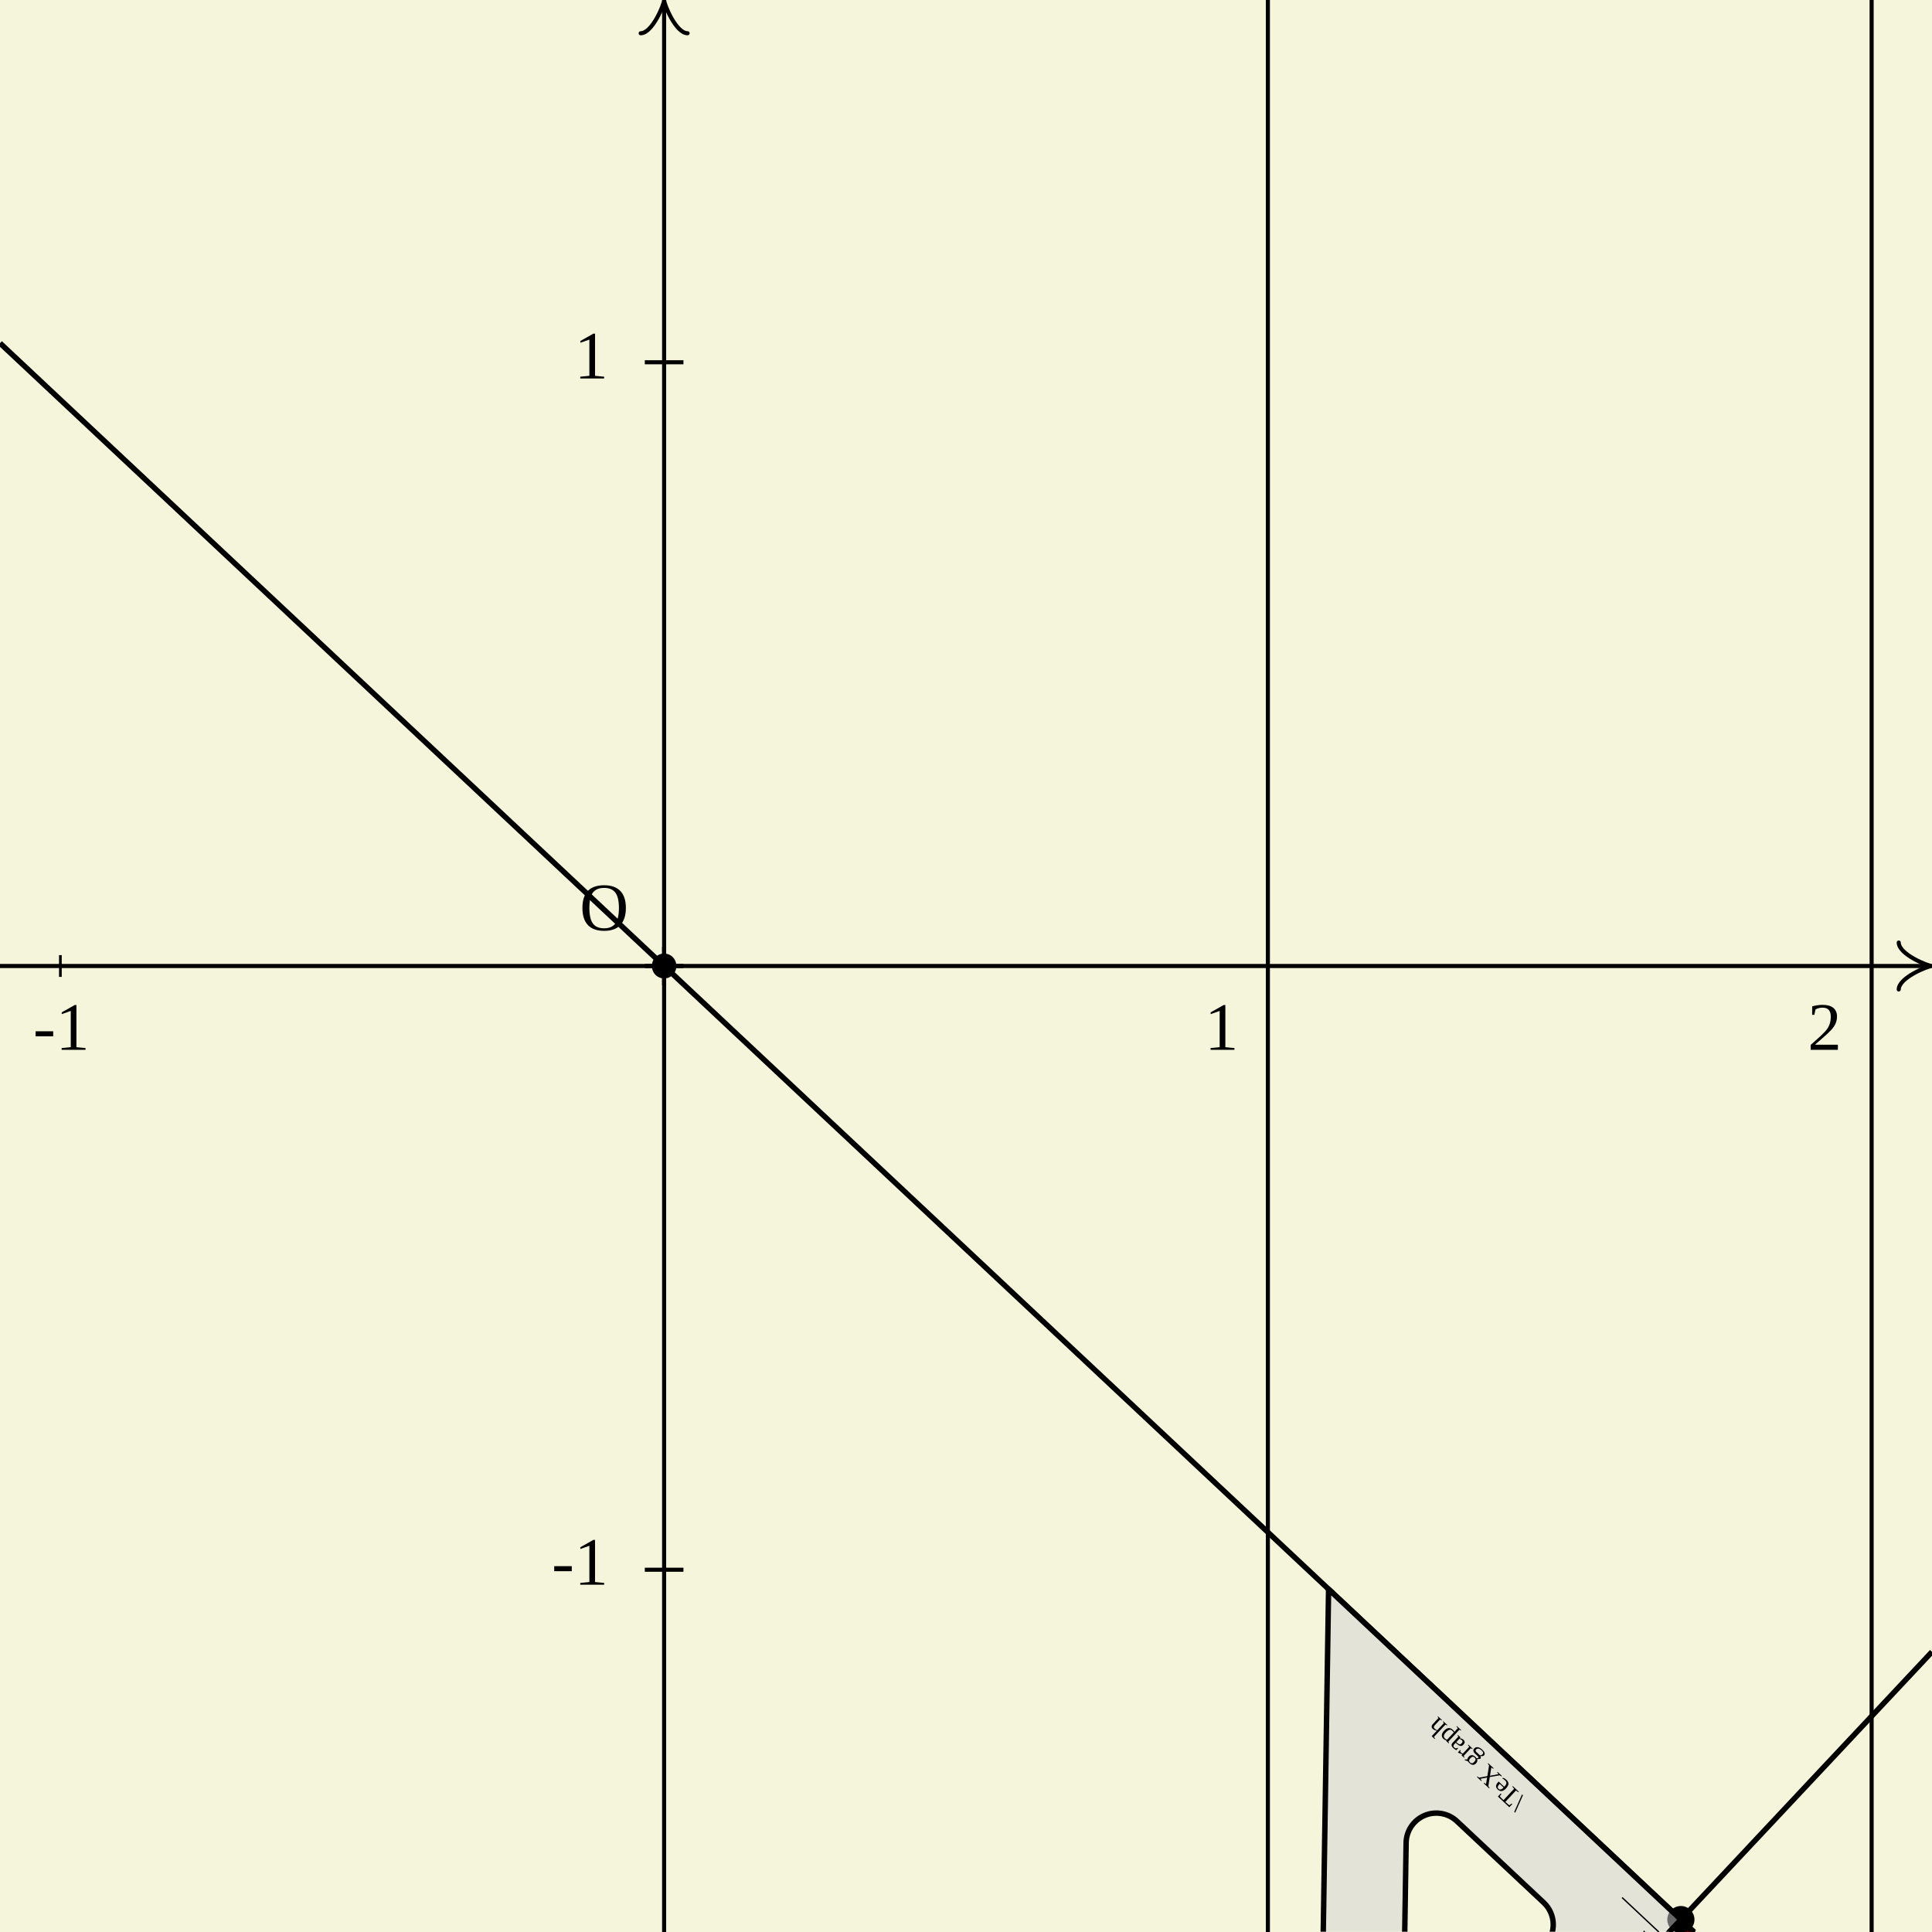
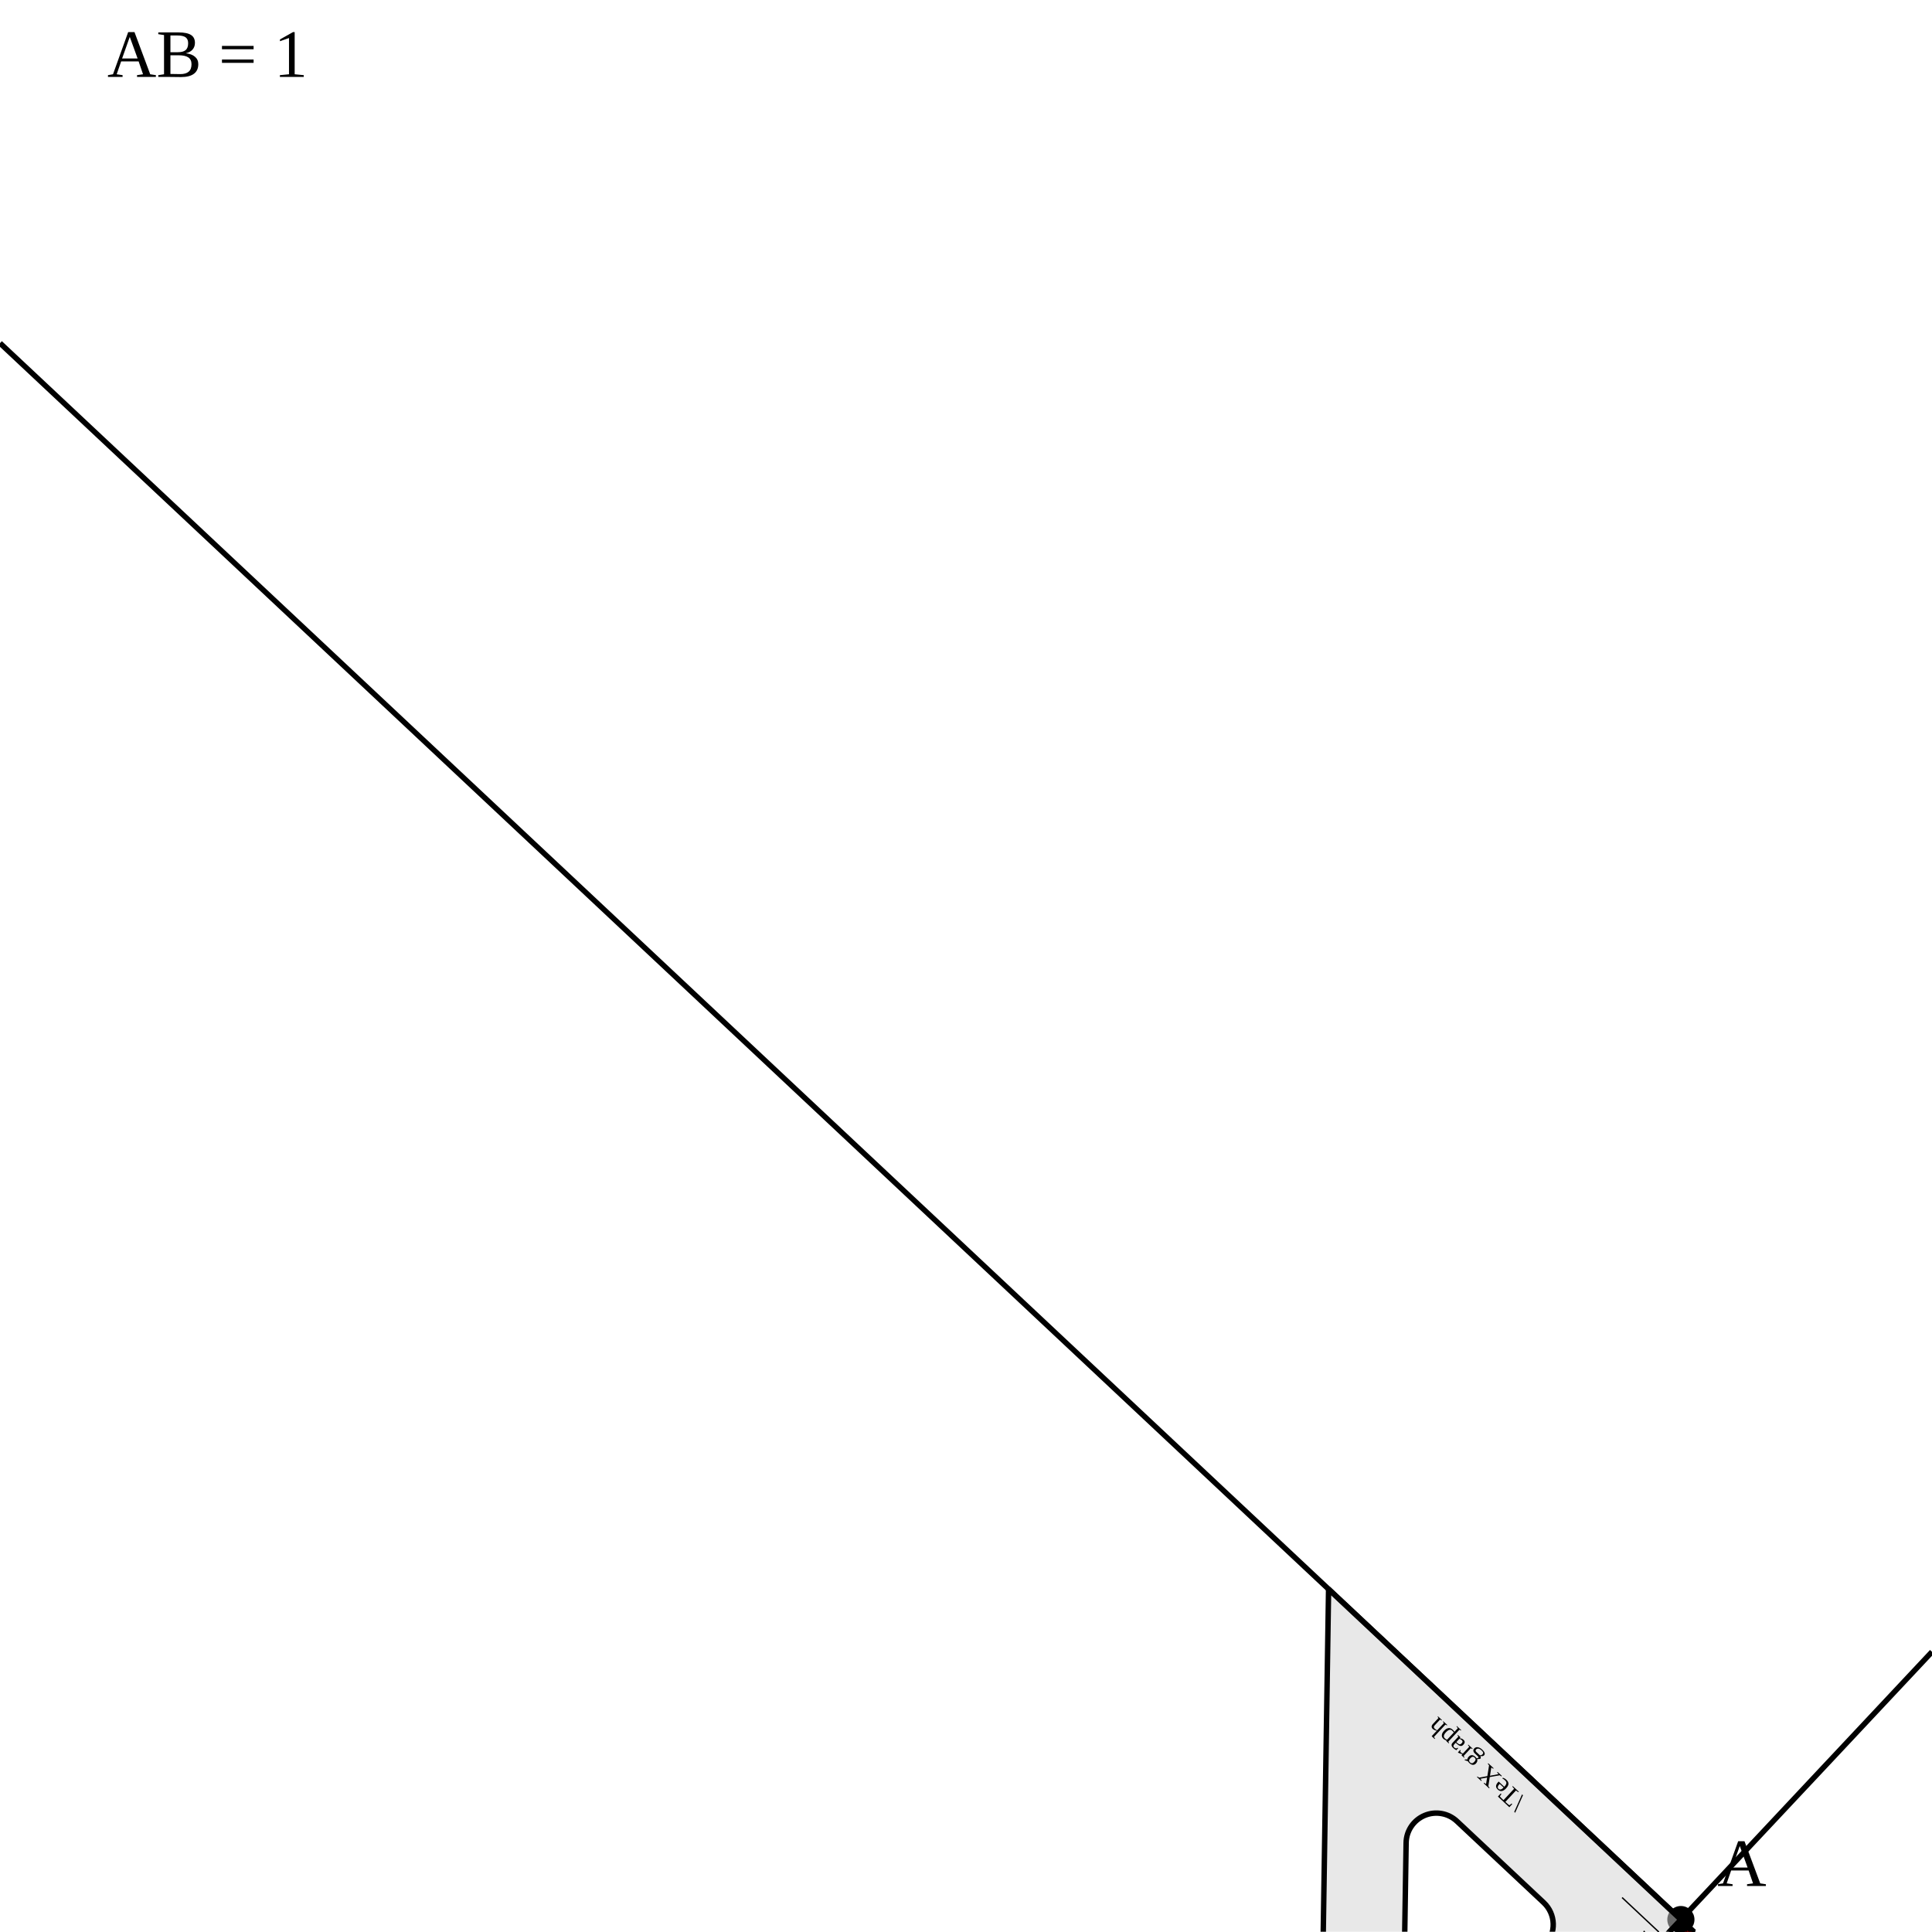
<svg xmlns="http://www.w3.org/2000/svg" width="10cm" height="10cm" viewBox="0 0 378 378" overflow="hidden" version="1.1">
-   <g stroke-linejoin="round">
-     <polygon fill="rgb(245,245,220)" points="0,0,0,378,378,378,378,0" />
-   </g>
-   <g fill="none" stroke="rgb(0,0,0)" stroke-width="0.797" stroke-linejoin="round">
-     <polyline points="-0.378,189,377.221,189" />
-   </g>
-   <g fill="none" stroke="rgb(0,0,0)" stroke-width="0.797" stroke-linecap="round" stroke-linejoin="round">
-     <path d="M371.493,184.41 C371.493,186.705 377.163,189 377.973,189 C377.163,189 371.493,191.295 371.493,193.59" />
-   </g>
-   <g fill="none" stroke="rgb(0,0,0)" stroke-width="0.797" stroke-linejoin="round">
-     <polyline points="129.938,192.78,129.938,185.22" />
-   </g>
-   <g fill="none" stroke="rgb(0,0,0)" stroke-width="0.797" stroke-linejoin="round">
-     <polyline points="129.938,378.378,129.938,0.779" />
-   </g>
-   <g fill="none" stroke="rgb(0,0,0)" stroke-width="0.797" stroke-linecap="round" stroke-linejoin="round">
-     <path d="M125.347,6.507 C127.642,6.507 129.938,0.837 129.938,0.027 C129.938,0.837 132.232,6.507 134.528,6.507" />
-   </g>
-   <g fill="none" stroke="rgb(0,0,0)" stroke-width="0.797" stroke-linejoin="round">
-     <polyline points="133.718,307.125,126.157,307.125" />
-     <polyline points="133.718,189,126.157,189" />
-     <polyline points="133.718,70.875,126.157,70.875" />
-   </g>
-   <svg viewBox="0 0 378 378">
-     <text font-size="13.284px" x="119" y="71" text-anchor="end" dominant-baseline="middle" fill="rgb(0,0,0)">
- 1
- </text>
-   </svg>
-   <svg viewBox="0 0 378 378">
-     <text font-size="13.284px" x="119" y="307" text-anchor="end" dominant-baseline="middle" fill="rgb(0,0,0)">
- -1
- </text>
-   </svg>
-   <g fill="none" stroke="rgb(0,0,0)" stroke-width="0.797" stroke-linejoin="round">
-     <polyline points="248.062,378,248.062,0" />
-   </g>
-   <g fill="none" stroke="rgb(0,0,0)" stroke-width="0.797" stroke-linejoin="round">
-     <polyline points="366.188,378,366.188,0" />
-   </g>
-   <svg viewBox="0 0 378 378">
-     <text font-size="13.284px" x="239" y="197" text-anchor="middle" dominant-baseline="text-before-edge" fill="rgb(0,0,0)">
- 1
- </text>
-   </svg>
-   <g fill="none" stroke="rgb(0,0,0)" stroke-width="0.531" stroke-linejoin="round">
-     <polyline points="250.188,189,245.937,189" />
-     <polyline points="248.062,186.874,248.062,191.126" />
-   </g>
-   <svg viewBox="0 0 378 378">
-     <text font-size="13.284px" x="357" y="197" text-anchor="middle" dominant-baseline="text-before-edge" fill="rgb(0,0,0)">
- 2
- </text>
-   </svg>
-   <g fill="none" stroke="rgb(0,0,0)" stroke-width="0.531" stroke-linejoin="round">
-     <polyline points="368.313,189,364.062,189" />
-     <polyline points="366.188,186.874,366.188,191.126" />
-   </g>
-   <svg viewBox="0 0 378 378">
-     <text font-size="13.284px" x="12" y="197" text-anchor="middle" dominant-baseline="text-before-edge" fill="rgb(0,0,0)">
- -1
- </text>
-   </svg>
-   <g fill="none" stroke="rgb(0,0,0)" stroke-width="0.531" stroke-linejoin="round">
-     <polyline points="13.938,189,9.687,189" />
-     <polyline points="11.812,186.874,11.812,191.126" />
-   </g>
-   <g stroke="rgb(0,0,0)" stroke-width="0.531" stroke-linecap="round" stroke-linejoin="round">
-     <path d="M132.063,189 A2.126,2.126 0 1,0 127.812,189 A2.126,2.126 0 1,0 132.063,189" fill="rgb(0,0,0)" />
-   </g>
-   <svg viewBox="0 0 378 378">
-     <text font-size="13.284px" x="123" y="182" text-anchor="end" fill="rgb(0,0,0)">
- O
- </text>
-   </svg>
  <g fill="none" stroke="rgb(255,0,0)" stroke-width="1.594" stroke-linejoin="round">
    <polyline points="329.319,378,328.869,375.57" />
  </g>
  <g fill="none" stroke="rgb(0,0,0)" stroke-width="1.063" stroke-linejoin="round">
    <polyline points="331.461,378,0,67.137" />
  </g>
  <g fill="none" stroke="rgb(0,0,0)" stroke-width="1.063" stroke-linejoin="round">
    <polyline points="326.59,378,378,323.184" />
  </g>
  <g stroke="rgb(0,0,0)" stroke-width="0.531" stroke-linecap="round" stroke-linejoin="round">
    <path d="M331.261,375.57 A2.391,2.391 0 1,0 326.478,375.57 A2.391,2.391 0 1,0 331.261,375.57" fill="rgb(0,0,0)" />
  </g>
+   <svg viewBox="0 0 378 378">
+     <text font-size="13.284px" x="336" y="369" text-anchor="start" fill="rgb(0,0,0)">
+ A
+ </text>
+   </svg>
+   <svg viewBox="0 0 378 378">
+     <text font-size="13.284px" x="21" y="12" text-anchor="start" dominant-baseline="middle" fill="rgb(0,0,0)">
+ AB = 1
+ </text>
+   </svg>
  <g fill-opacity="0.5" fill-rule="evenodd" stroke="rgb(0,0,0)" stroke-width="1.063" stroke-linejoin="round">
    <clipPath id="Clip1">
      <rect x="0" y="0" width="10cm" height="10cm" />
    </clipPath>
    <path d="M328.869 375.57 L257.759 451.392 L259.94 310.924 L328.869 375.57 M290.829,361.747 L285.058 356.335 A5.906,5.906 0 0,0 275.112,360.551 L274.575 395.137 A5.906,5.906 0 0,0 284.789,399.269 L302.297 380.6 A5.906,5.906 0 0,0 302.03,372.252 L290.829 361.747" fill="rgb(211,211,211)" clip-path="url(#Clip1)" />
  </g>
  <g fill="none" stroke="rgb(0,0,0)" stroke-width="0.266" stroke-linejoin="round">
    <polyline points="324.554,378,317.366,371.259" />
    <polyline points="321.791,378,321.587,377.809" />
  </g>
  <svg viewBox="0 0 378 378">
    <text font-size="5.313px" x="298" y="353" text-anchor="start" dominant-baseline="middle" fill="rgb(0,0,0)" transform="rotate(-137 298 353)">
\TeX graph
</text>
  </svg>
  <g stroke="rgb(0,0,0)" stroke-width="1.063" stroke-linejoin="round">
    <polygon fill="rgb(255,228,196)" points="329.634,378,328.869,375.57,331.099,378" />
  </g>
  <g stroke="rgb(0,0,0)" stroke-width="1.063" stroke-linejoin="round">
    <path d="M331.776 384.804 L328.869 375.57 L335.413 382.704 C335.449,384.865 331.74,382.642 331.776,384.804z" fill="rgb(255,0,0)" clip-path="url(#Clip1)" />
  </g>
</svg>
